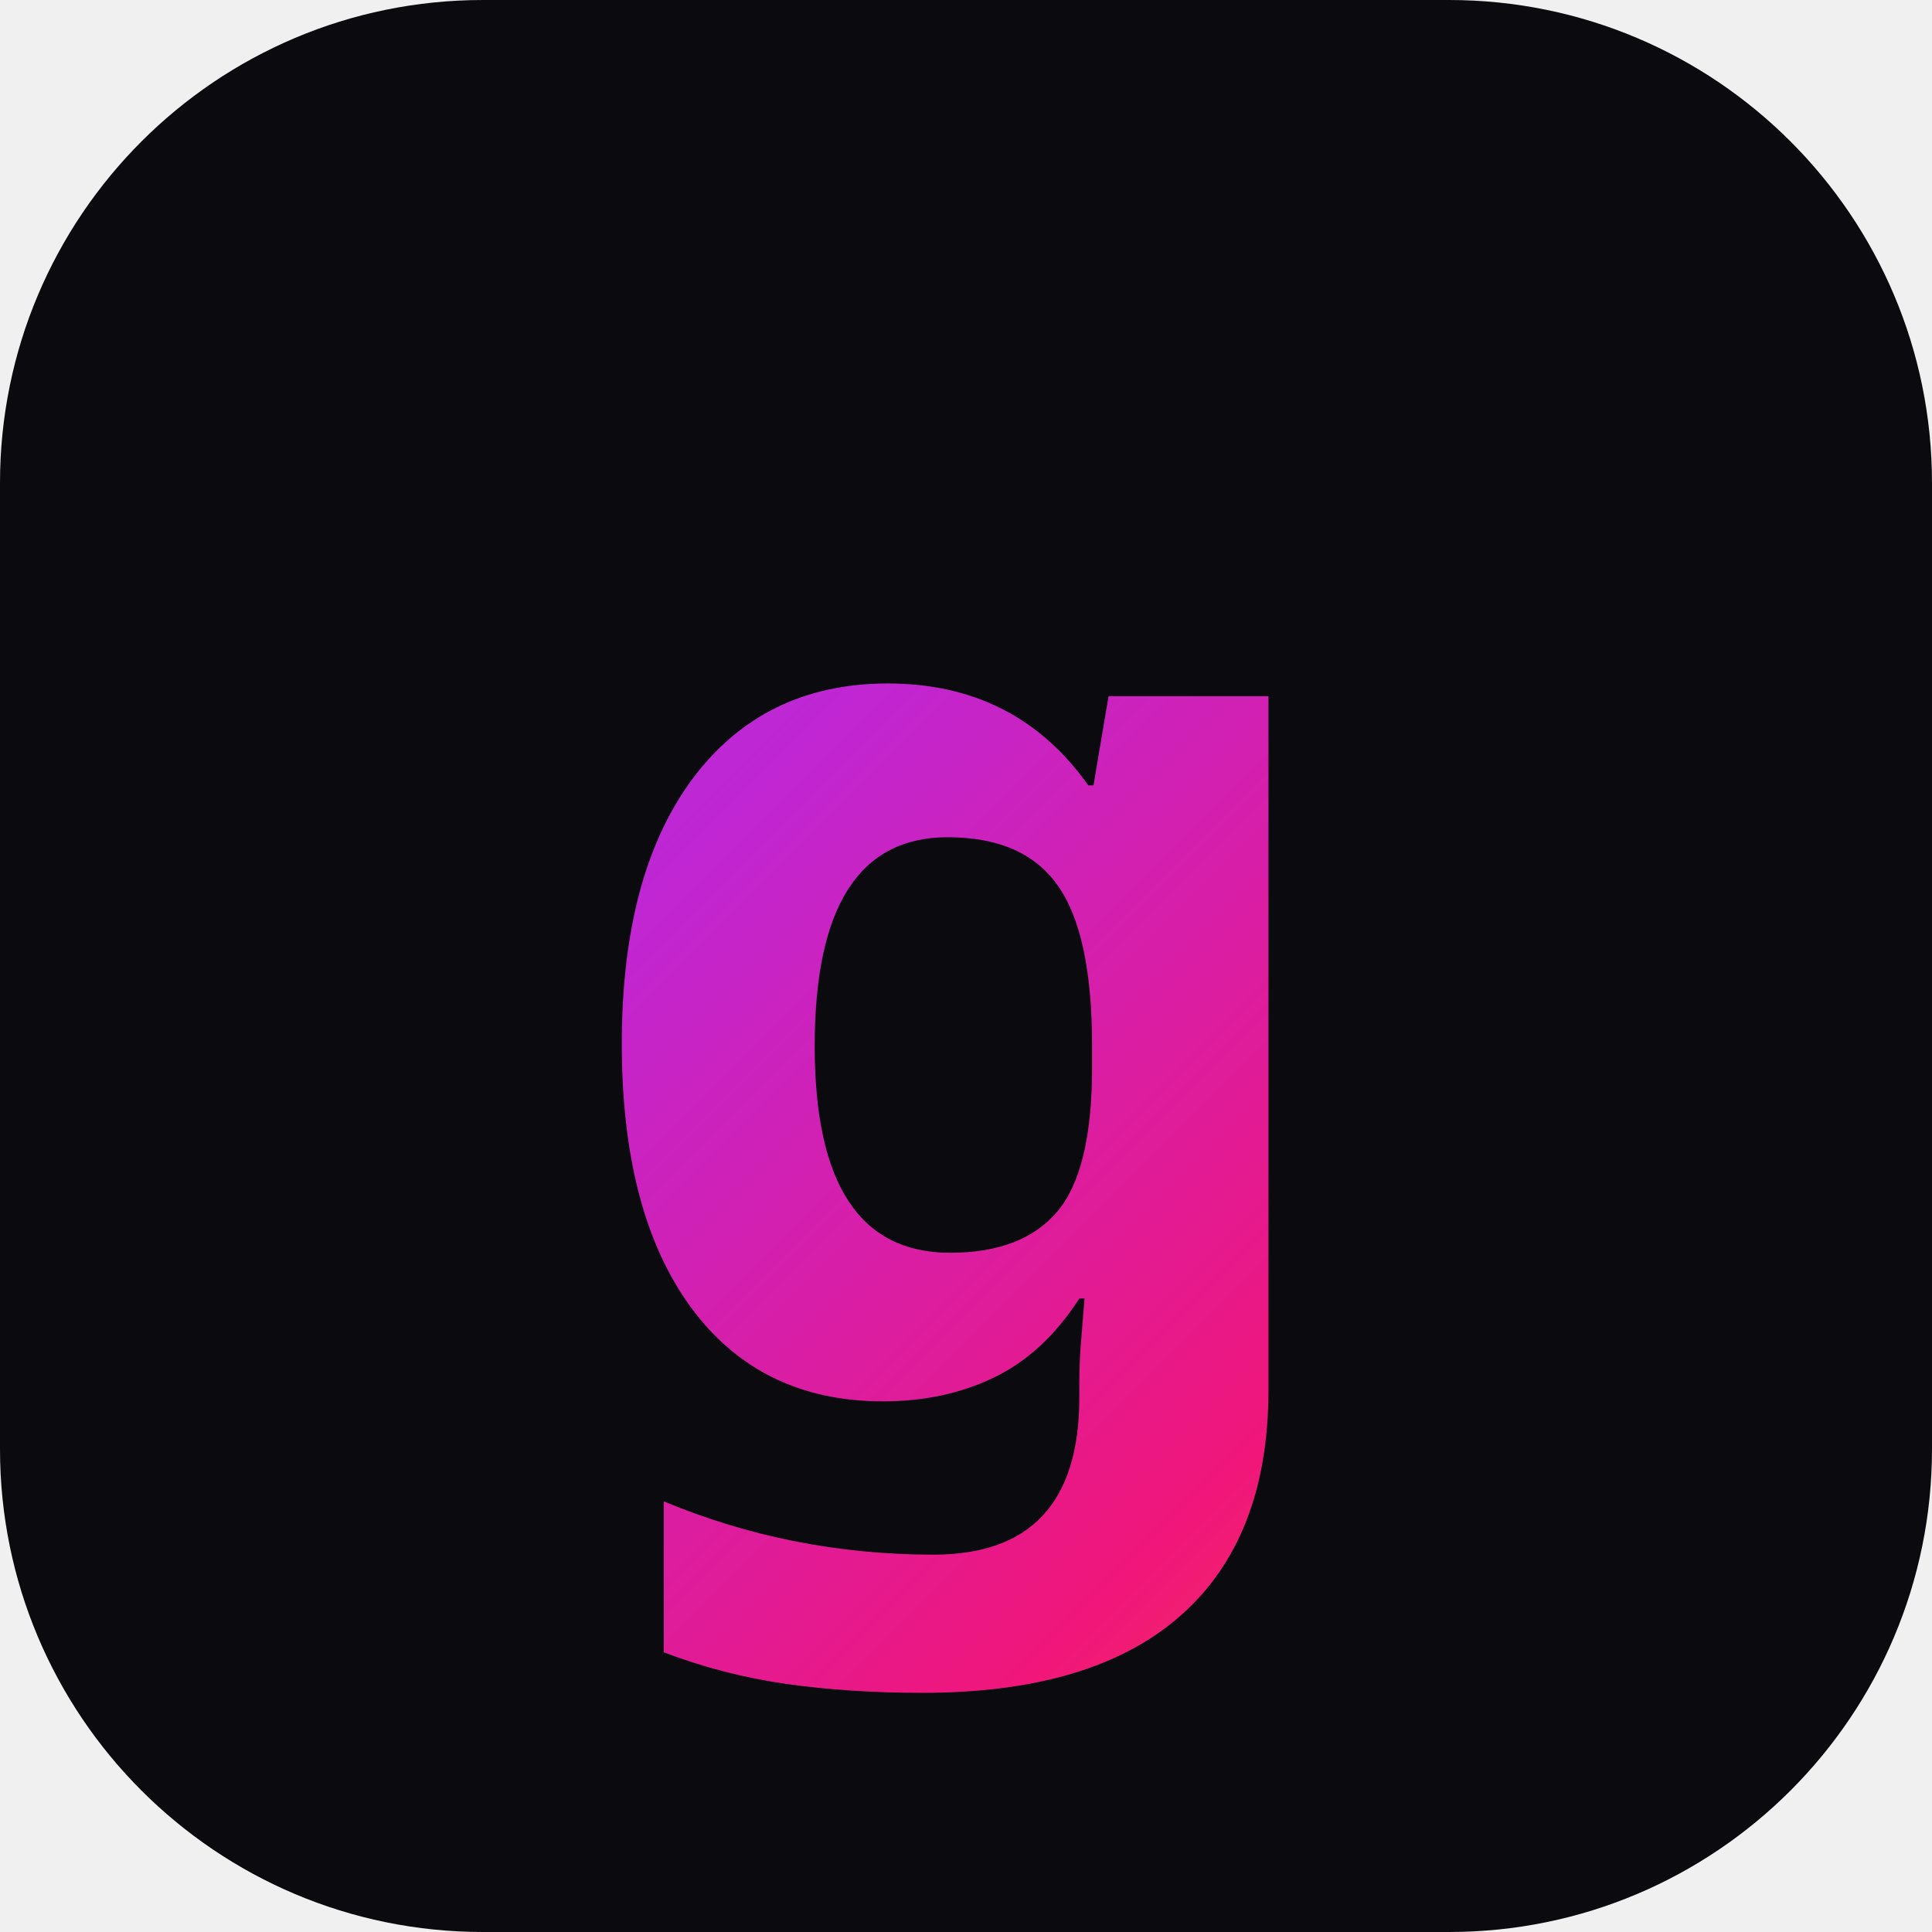
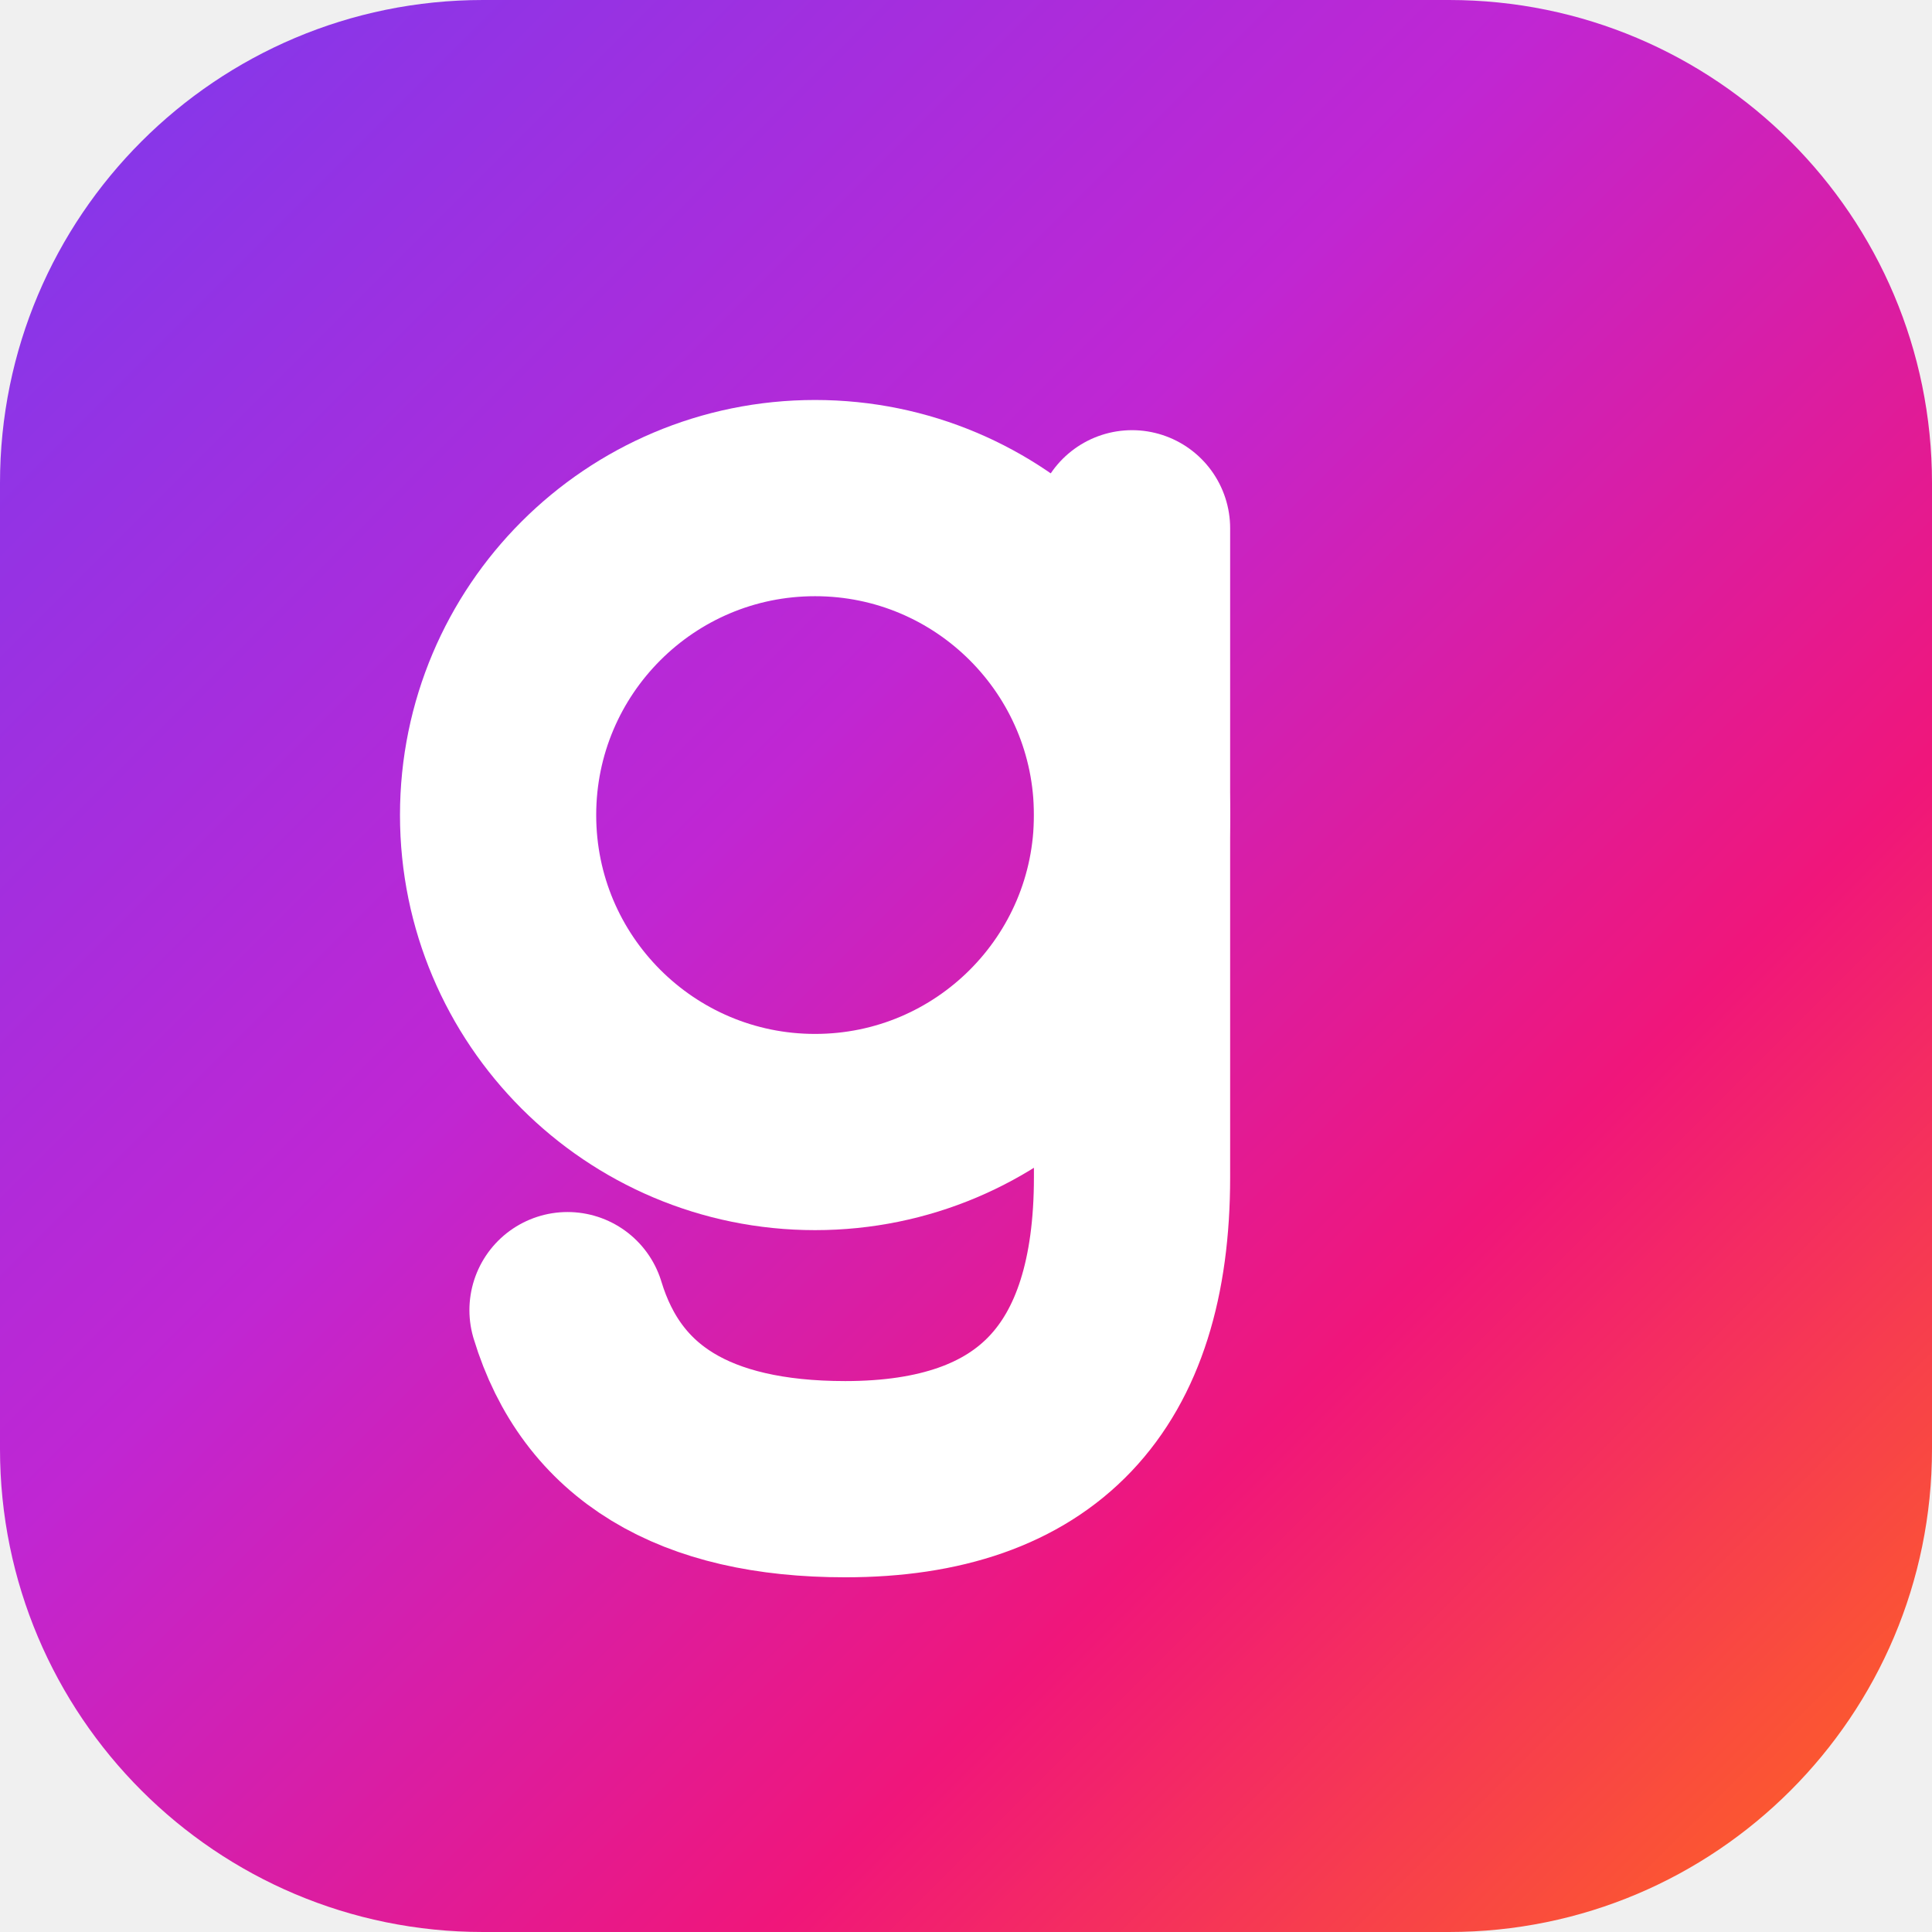
<svg xmlns="http://www.w3.org/2000/svg" viewBox="0 0 64 64" width="64" height="64">
  <defs>
    <linearGradient id="g" x1="0" y1="0" x2="64" y2="64" gradientUnits="userSpaceOnUse">
      <stop offset="0" stop-color="#7C3AED" />
      <stop offset="0.4" stop-color="#C026D3" />
      <stop offset="0.7" stop-color="#F0167A" />
      <stop offset="1" stop-color="#FF6B1A" />
    </linearGradient>
  </defs>
-   <rect width="64" height="64" rx="16" fill="#0A0A0F" />
-   <text x="32" y="46" font-family="Syne, system-ui, sans-serif" font-size="42" font-weight="800" text-anchor="middle" fill="url(#g)">g</text>
+   <rect width="64" height="64" rx="16" fill="url(#g)" />
+   <g fill="none" stroke="#fff" stroke-width="6.5" stroke-linecap="round" stroke-linejoin="round">
+     <circle cx="27" cy="27" r="10.5" />
+     <path d="M37.5 17.5 V39 q0 10 -9.5 10 q-7.5 0 -9.2 -5.6" />
+   </g>
</svg>
